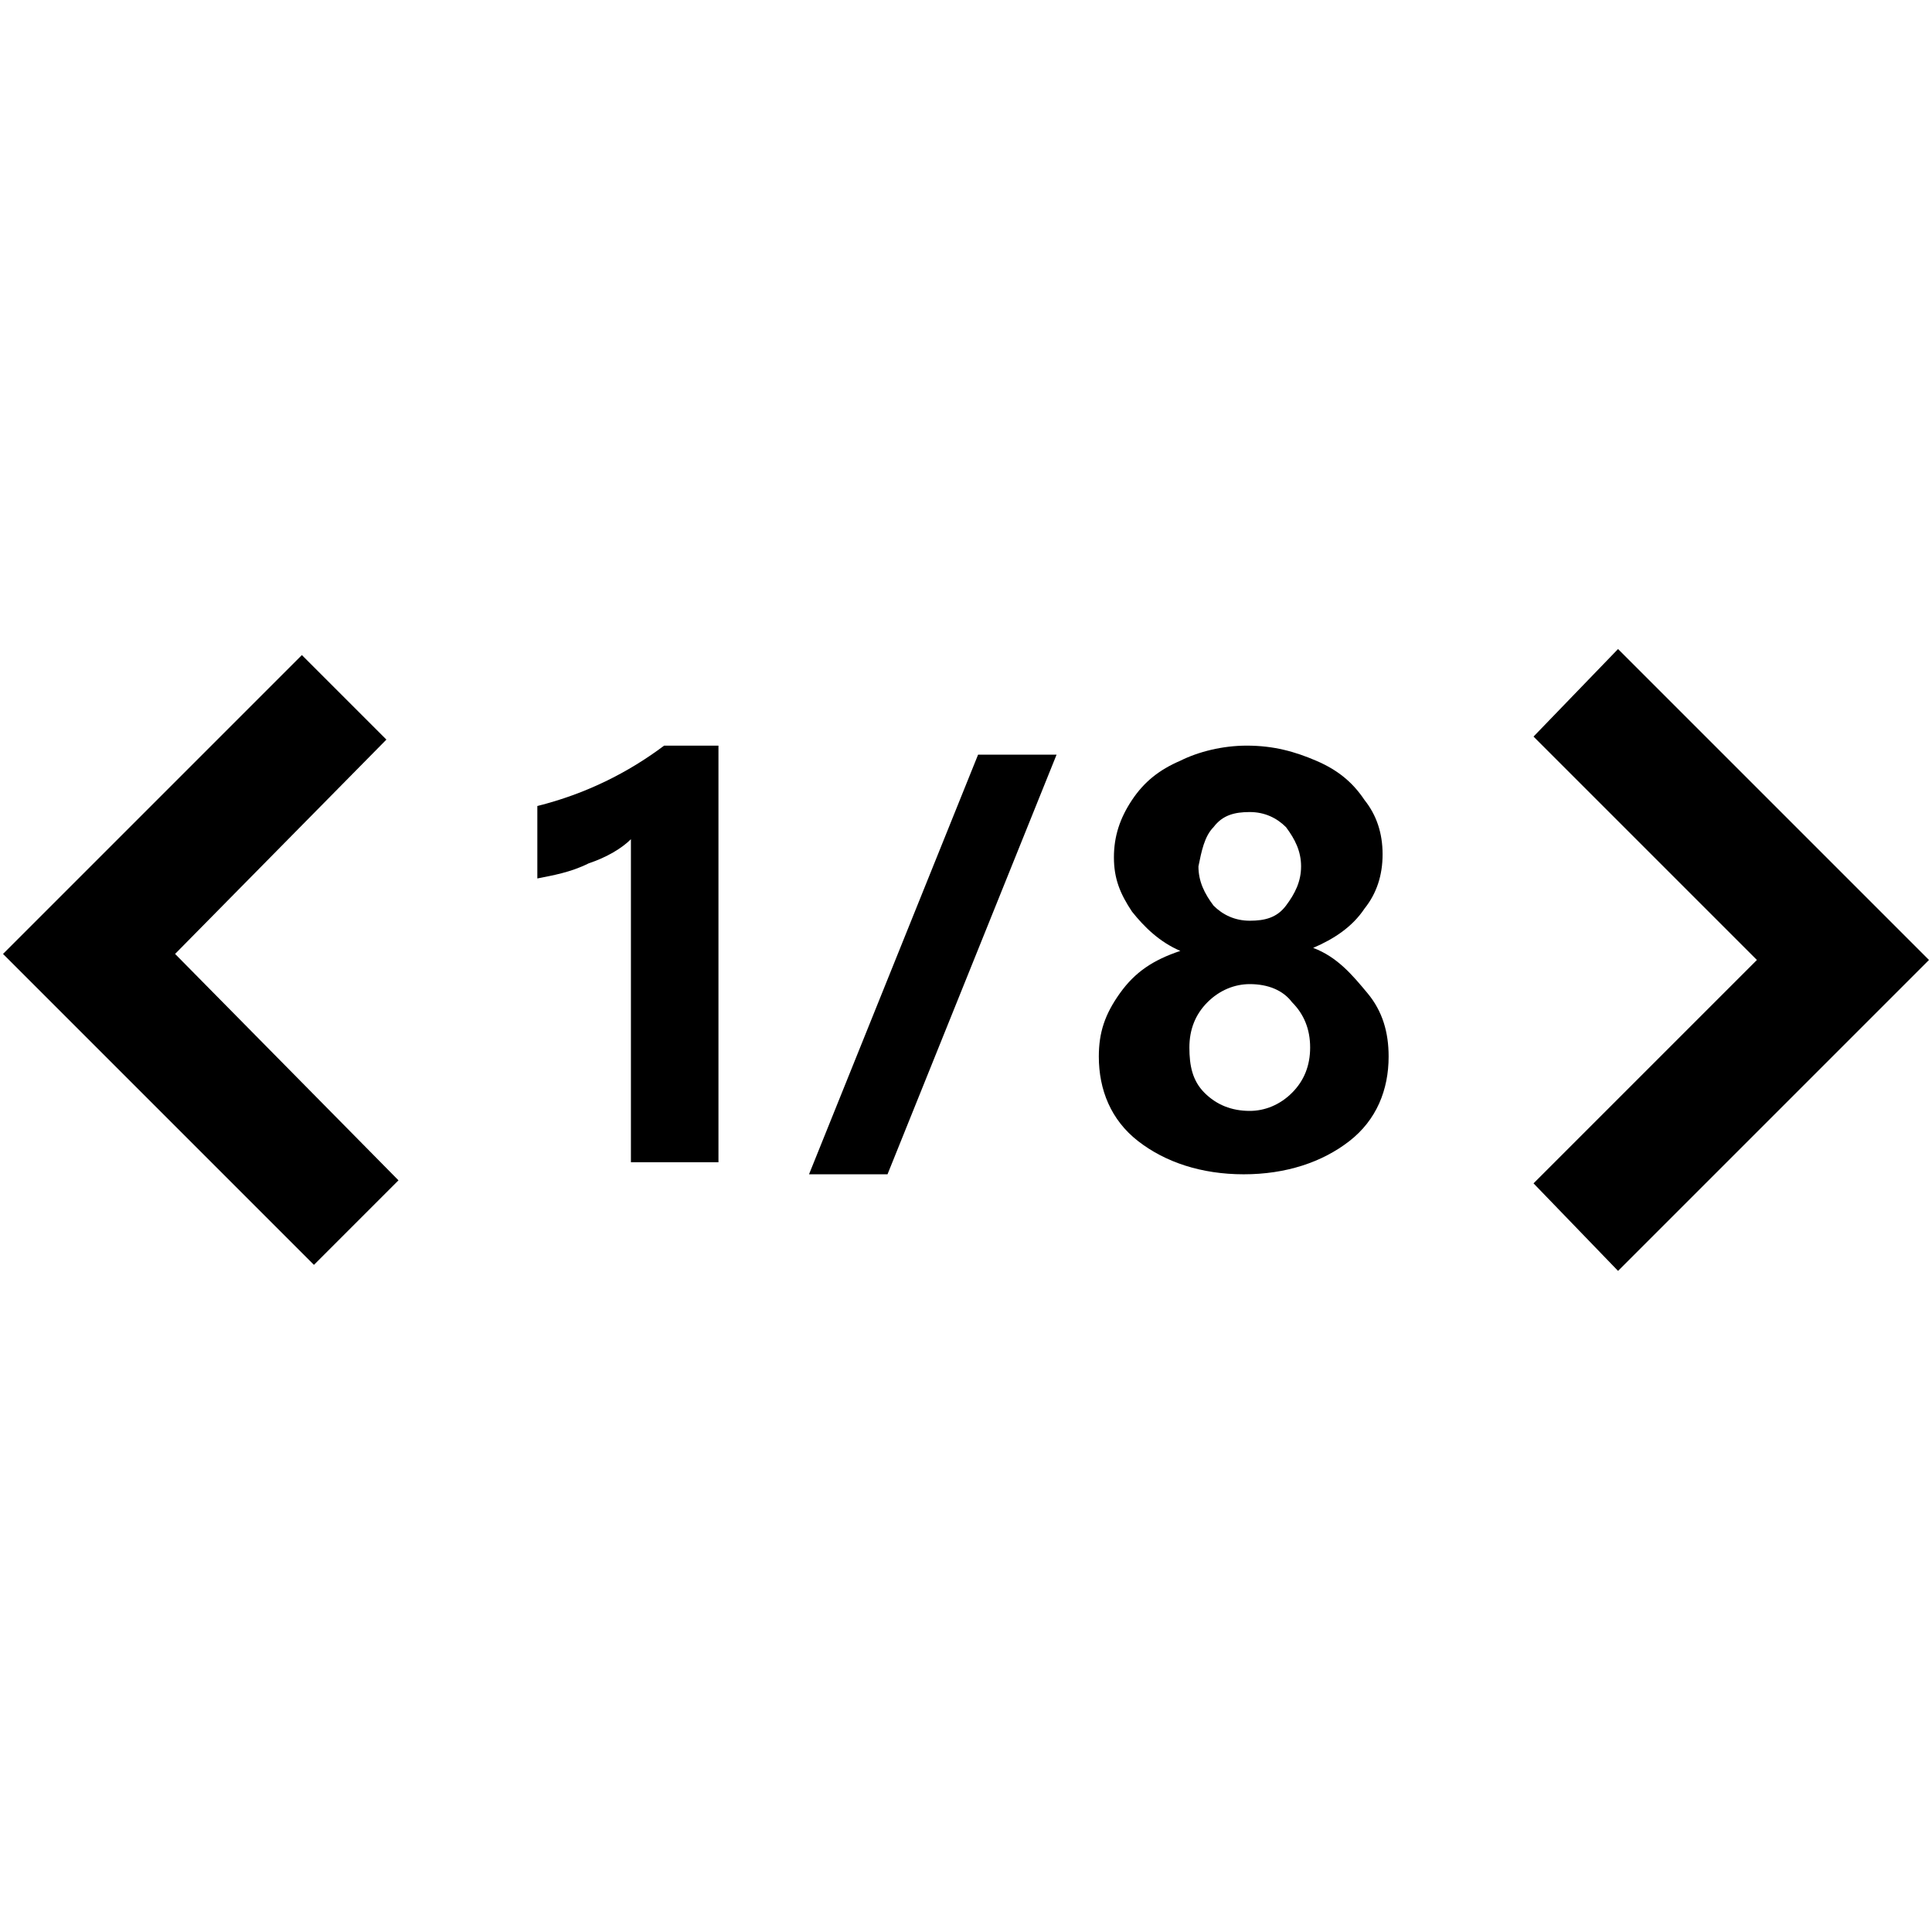
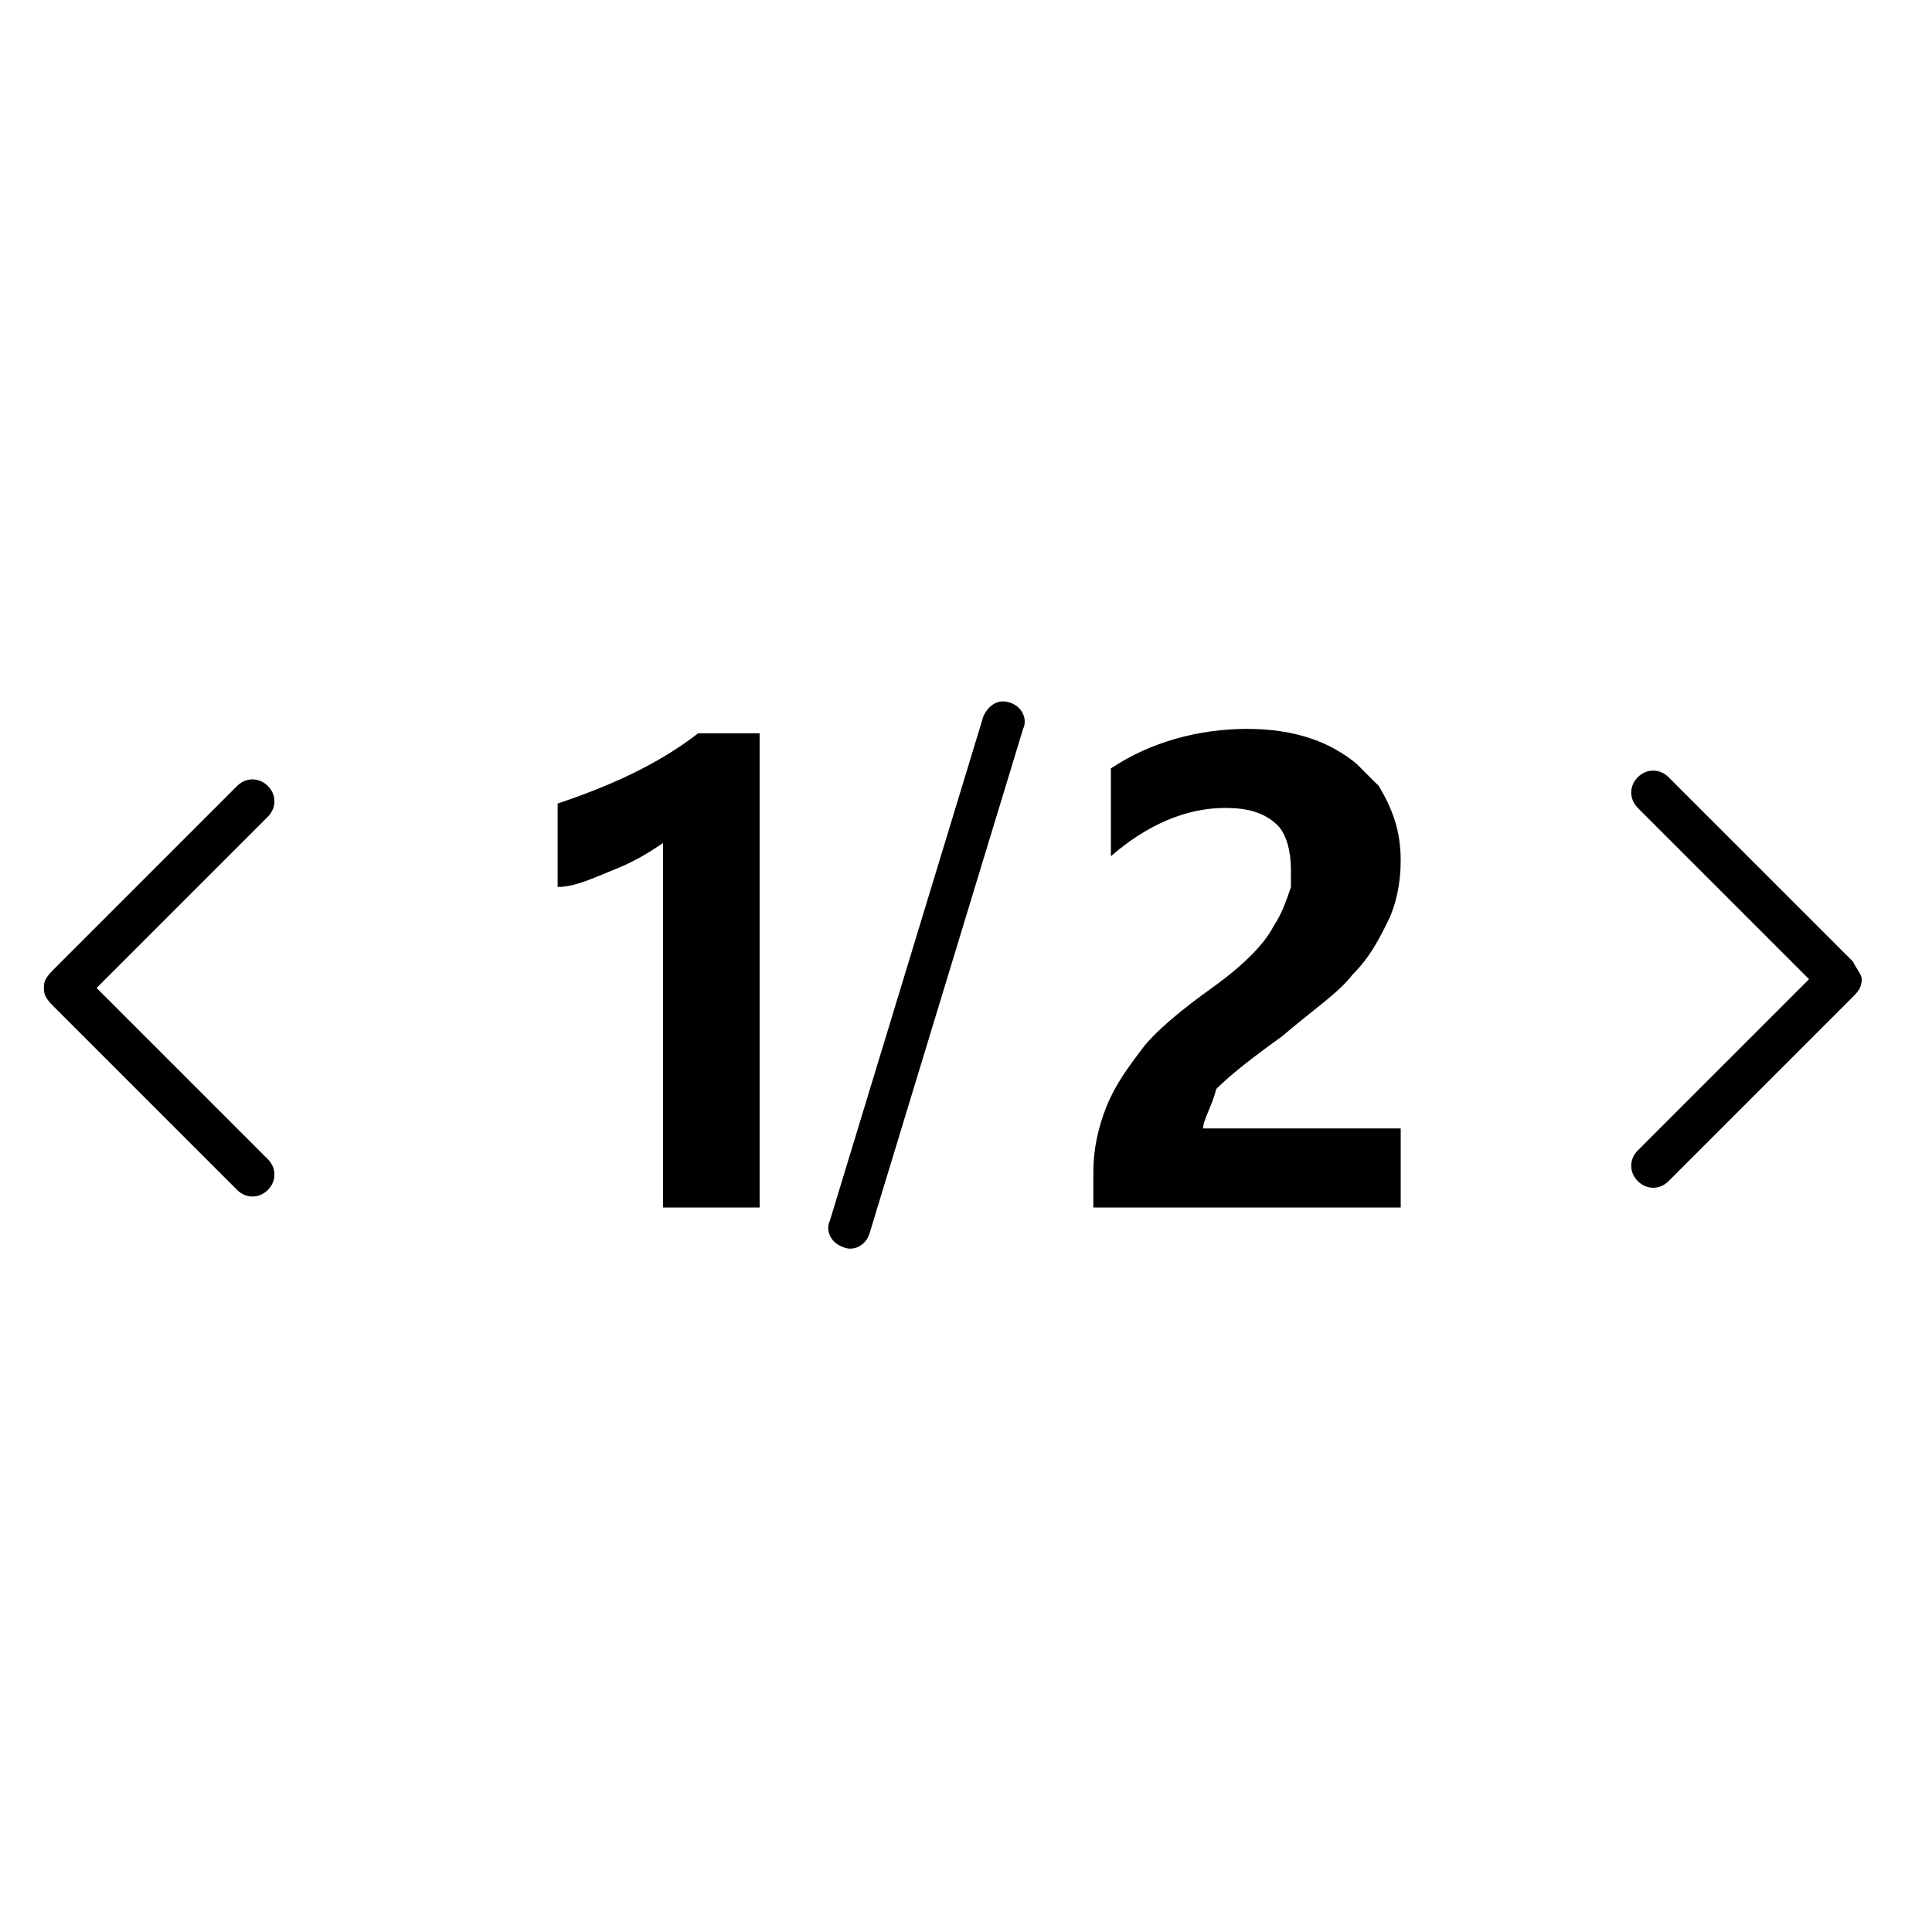
- <svg xmlns="http://www.w3.org/2000/svg" version="1.1" id="图层_1" x="0px" y="0px" viewBox="0 0 64 64" style="enable-background:new 0 0 64 64;" xml:space="preserve">
+ <svg xmlns="http://www.w3.org/2000/svg" version="1.1" id="图层_1" x="0px" y="0px" viewBox="0 0 44 44" style="enable-background:new 0 0 44 44;" xml:space="preserve">
  <style type="text/css">
- 	.st0{fill:currentcolor;}
-   </style>
-   <g>
-     <polygon class="st0" points="12.8,24.5 10,21.7 0.1,31.6 10.4,41.9 13.2,39.1 5.8,31.6  " />
-     <polygon class="st0" points="53.6,21.5 50.8,24.4 58.2,31.8 50.8,39.2 53.6,42.1 63.9,31.8  " />
-     <path class="st0" d="M17.8,26.7v2.4c0.5-0.1,1.1-0.2,1.7-0.5c0.6-0.2,1.1-0.5,1.4-0.8v10.7h2.9V24.7H22   C20.8,25.6,19.4,26.3,17.8,26.7z" />
-     <polygon class="st0" points="26.8,38.9 29.4,38.9 35,25 32.4,25  " />
-     <path class="st0" d="M43.5,31.4c0.7-0.3,1.3-0.7,1.7-1.3c0.4-0.5,0.6-1.1,0.6-1.8c0-0.7-0.2-1.3-0.6-1.8c-0.4-0.6-0.9-1-1.6-1.3   c-0.7-0.3-1.4-0.5-2.3-0.5c-0.8,0-1.6,0.2-2.2,0.5c-0.7,0.3-1.2,0.7-1.6,1.3c-0.4,0.6-0.6,1.2-0.6,1.9c0,0.7,0.2,1.2,0.6,1.8   c0.4,0.5,0.9,1,1.6,1.3c-0.9,0.3-1.5,0.7-2,1.4s-0.7,1.3-0.7,2.1c0,1.1,0.4,2.1,1.3,2.8s2.1,1.1,3.5,1.1s2.6-0.4,3.5-1.1   S46,36.1,46,35c0-0.8-0.2-1.5-0.7-2.1S44.3,31.7,43.5,31.4z M40.2,27.4c0.3-0.4,0.7-0.5,1.2-0.5s0.9,0.2,1.2,0.5   c0.3,0.4,0.5,0.8,0.5,1.3s-0.2,0.9-0.5,1.3s-0.7,0.5-1.2,0.5s-0.9-0.2-1.2-0.5c-0.3-0.4-0.5-0.8-0.5-1.3   C39.8,28.2,39.9,27.7,40.2,27.4z M42.8,36.2c-0.4,0.4-0.9,0.6-1.4,0.6c-0.6,0-1.1-0.2-1.5-0.6s-0.5-0.9-0.5-1.5s0.2-1.1,0.6-1.5   c0.4-0.4,0.9-0.6,1.4-0.6c0.6,0,1.1,0.2,1.4,0.6c0.4,0.4,0.6,0.9,0.6,1.5C43.4,35.3,43.2,35.8,42.8,36.2z" />
-   </g>
+ 	.st0{fill-rule:evenodd;clip-rule:evenodd;fill:currentColor;}
+ </style>
+   <path id="矢量_111" class="st0" d="M23,16c0.3,0.1,0.4,0.4,0.3,0.6l-3.5,11.5c-0.1,0.3-0.4,0.4-0.6,0.3c-0.3-0.1-0.4-0.4-0.3-0.6  l3.5-11.5C22.5,16.1,22.7,15.9,23,16z M17.3,27.5V16.7h-1.4c-0.9,0.7-2,1.2-3.2,1.6v1.9c0.4,0,0.8-0.2,1.3-0.4  c0.5-0.2,0.8-0.4,1.1-0.6v8.3H17.3z M27.4,25.7h4.5v1.8h-7v-0.8c0-0.5,0.1-1,0.3-1.5c0.2-0.5,0.5-0.9,0.8-1.3  c0.3-0.4,0.9-0.9,1.6-1.4c0.7-0.5,1.2-1,1.4-1.4c0.2-0.3,0.3-0.6,0.4-0.9c0-0.1,0-0.2,0-0.4c0-0.4-0.1-0.8-0.3-1  c-0.3-0.3-0.7-0.4-1.2-0.4c-0.9,0-1.8,0.4-2.6,1.1v-2c0.9-0.6,2-0.9,3.1-0.9c1.1,0,1.9,0.3,2.5,0.8c0.2,0.2,0.3,0.3,0.5,0.5  c0.3,0.5,0.5,1,0.5,1.7c0,0.5-0.1,1-0.3,1.4c-0.2,0.4-0.4,0.8-0.8,1.2c-0.3,0.4-0.9,0.8-1.6,1.4c-0.7,0.5-1.2,0.9-1.5,1.2  C27.6,25.2,27.4,25.5,27.4,25.7z M38,17.7c-0.2-0.2-0.5-0.2-0.7,0c-0.2,0.2-0.2,0.5,0,0.7l3.9,3.9l-3.9,3.9c-0.2,0.2-0.2,0.5,0,0.7  c0.2,0.2,0.5,0.2,0.7,0l4.2-4.2c0.1-0.1,0.2-0.2,0.2-0.4c0-0.1-0.1-0.2-0.2-0.4L38,17.7z M5.4,17.9c0.2-0.2,0.5-0.2,0.7,0  c0.2,0.2,0.2,0.5,0,0.7l-3.9,3.9l3.9,3.9c0.2,0.2,0.2,0.5,0,0.7c-0.2,0.2-0.5,0.2-0.7,0l-4.2-4.2C1,22.7,1,22.6,1,22.5  c0-0.1,0-0.2,0.2-0.4L5.4,17.9z" />
</svg>
